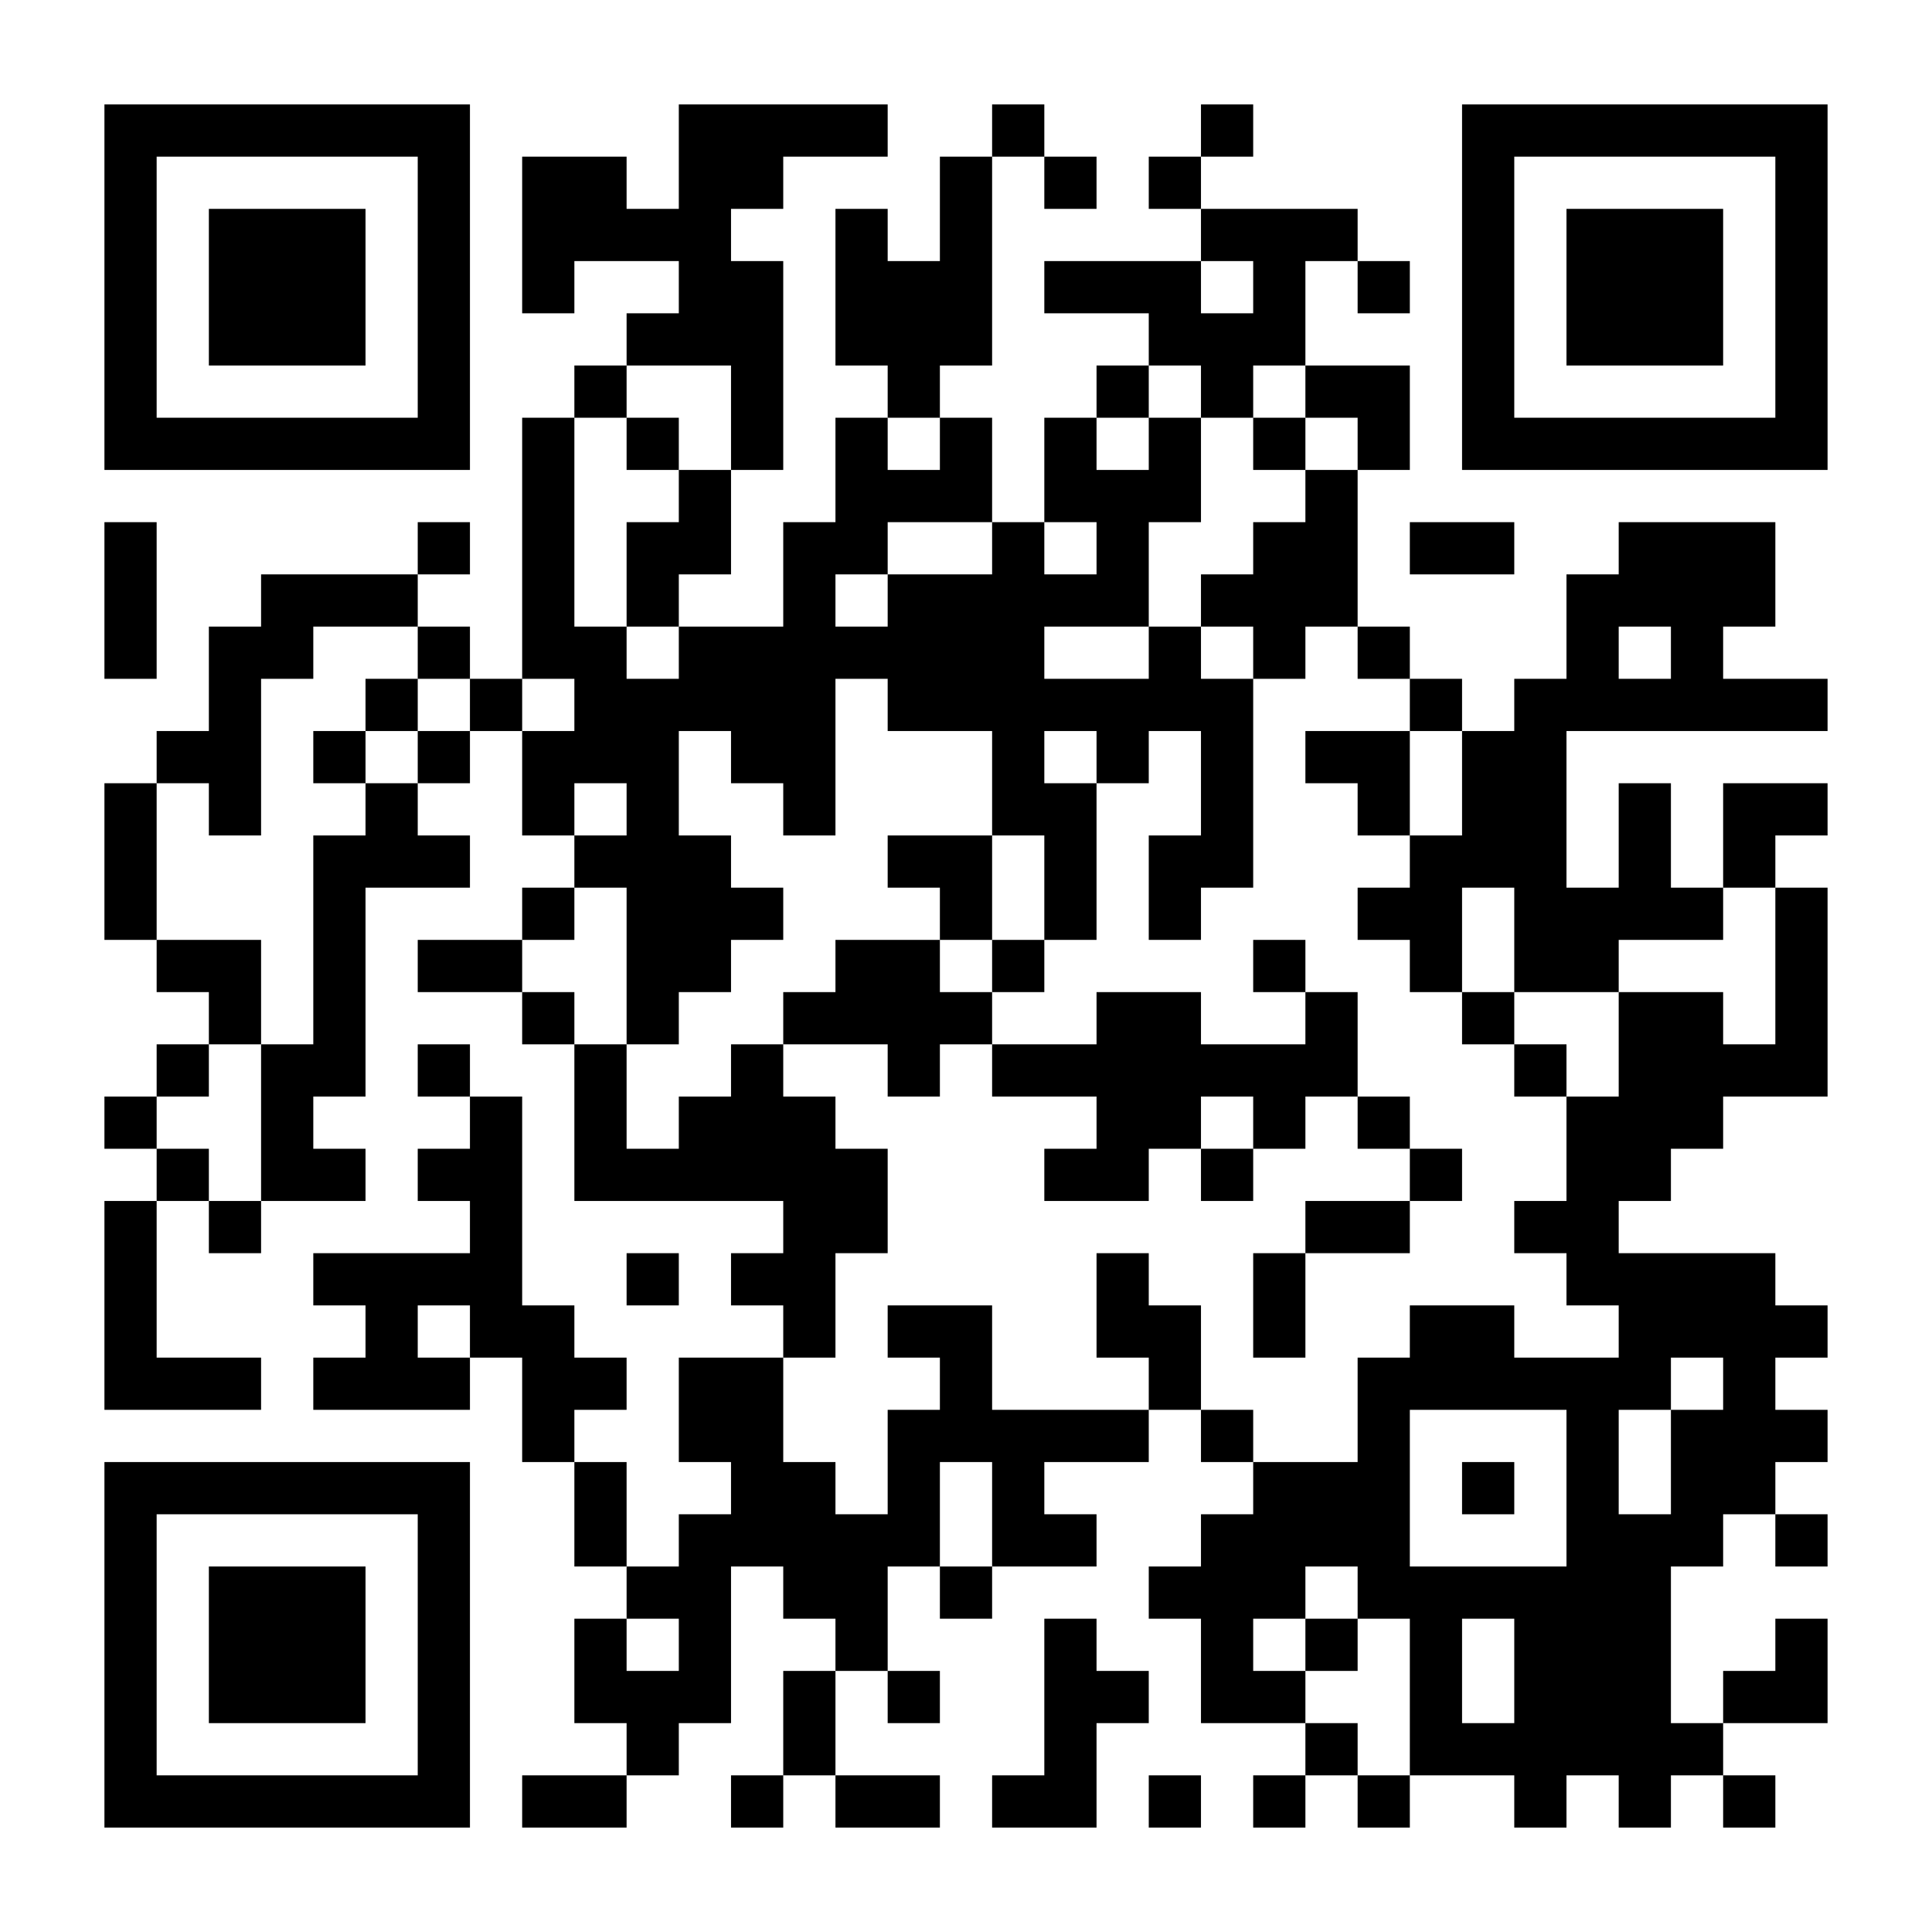
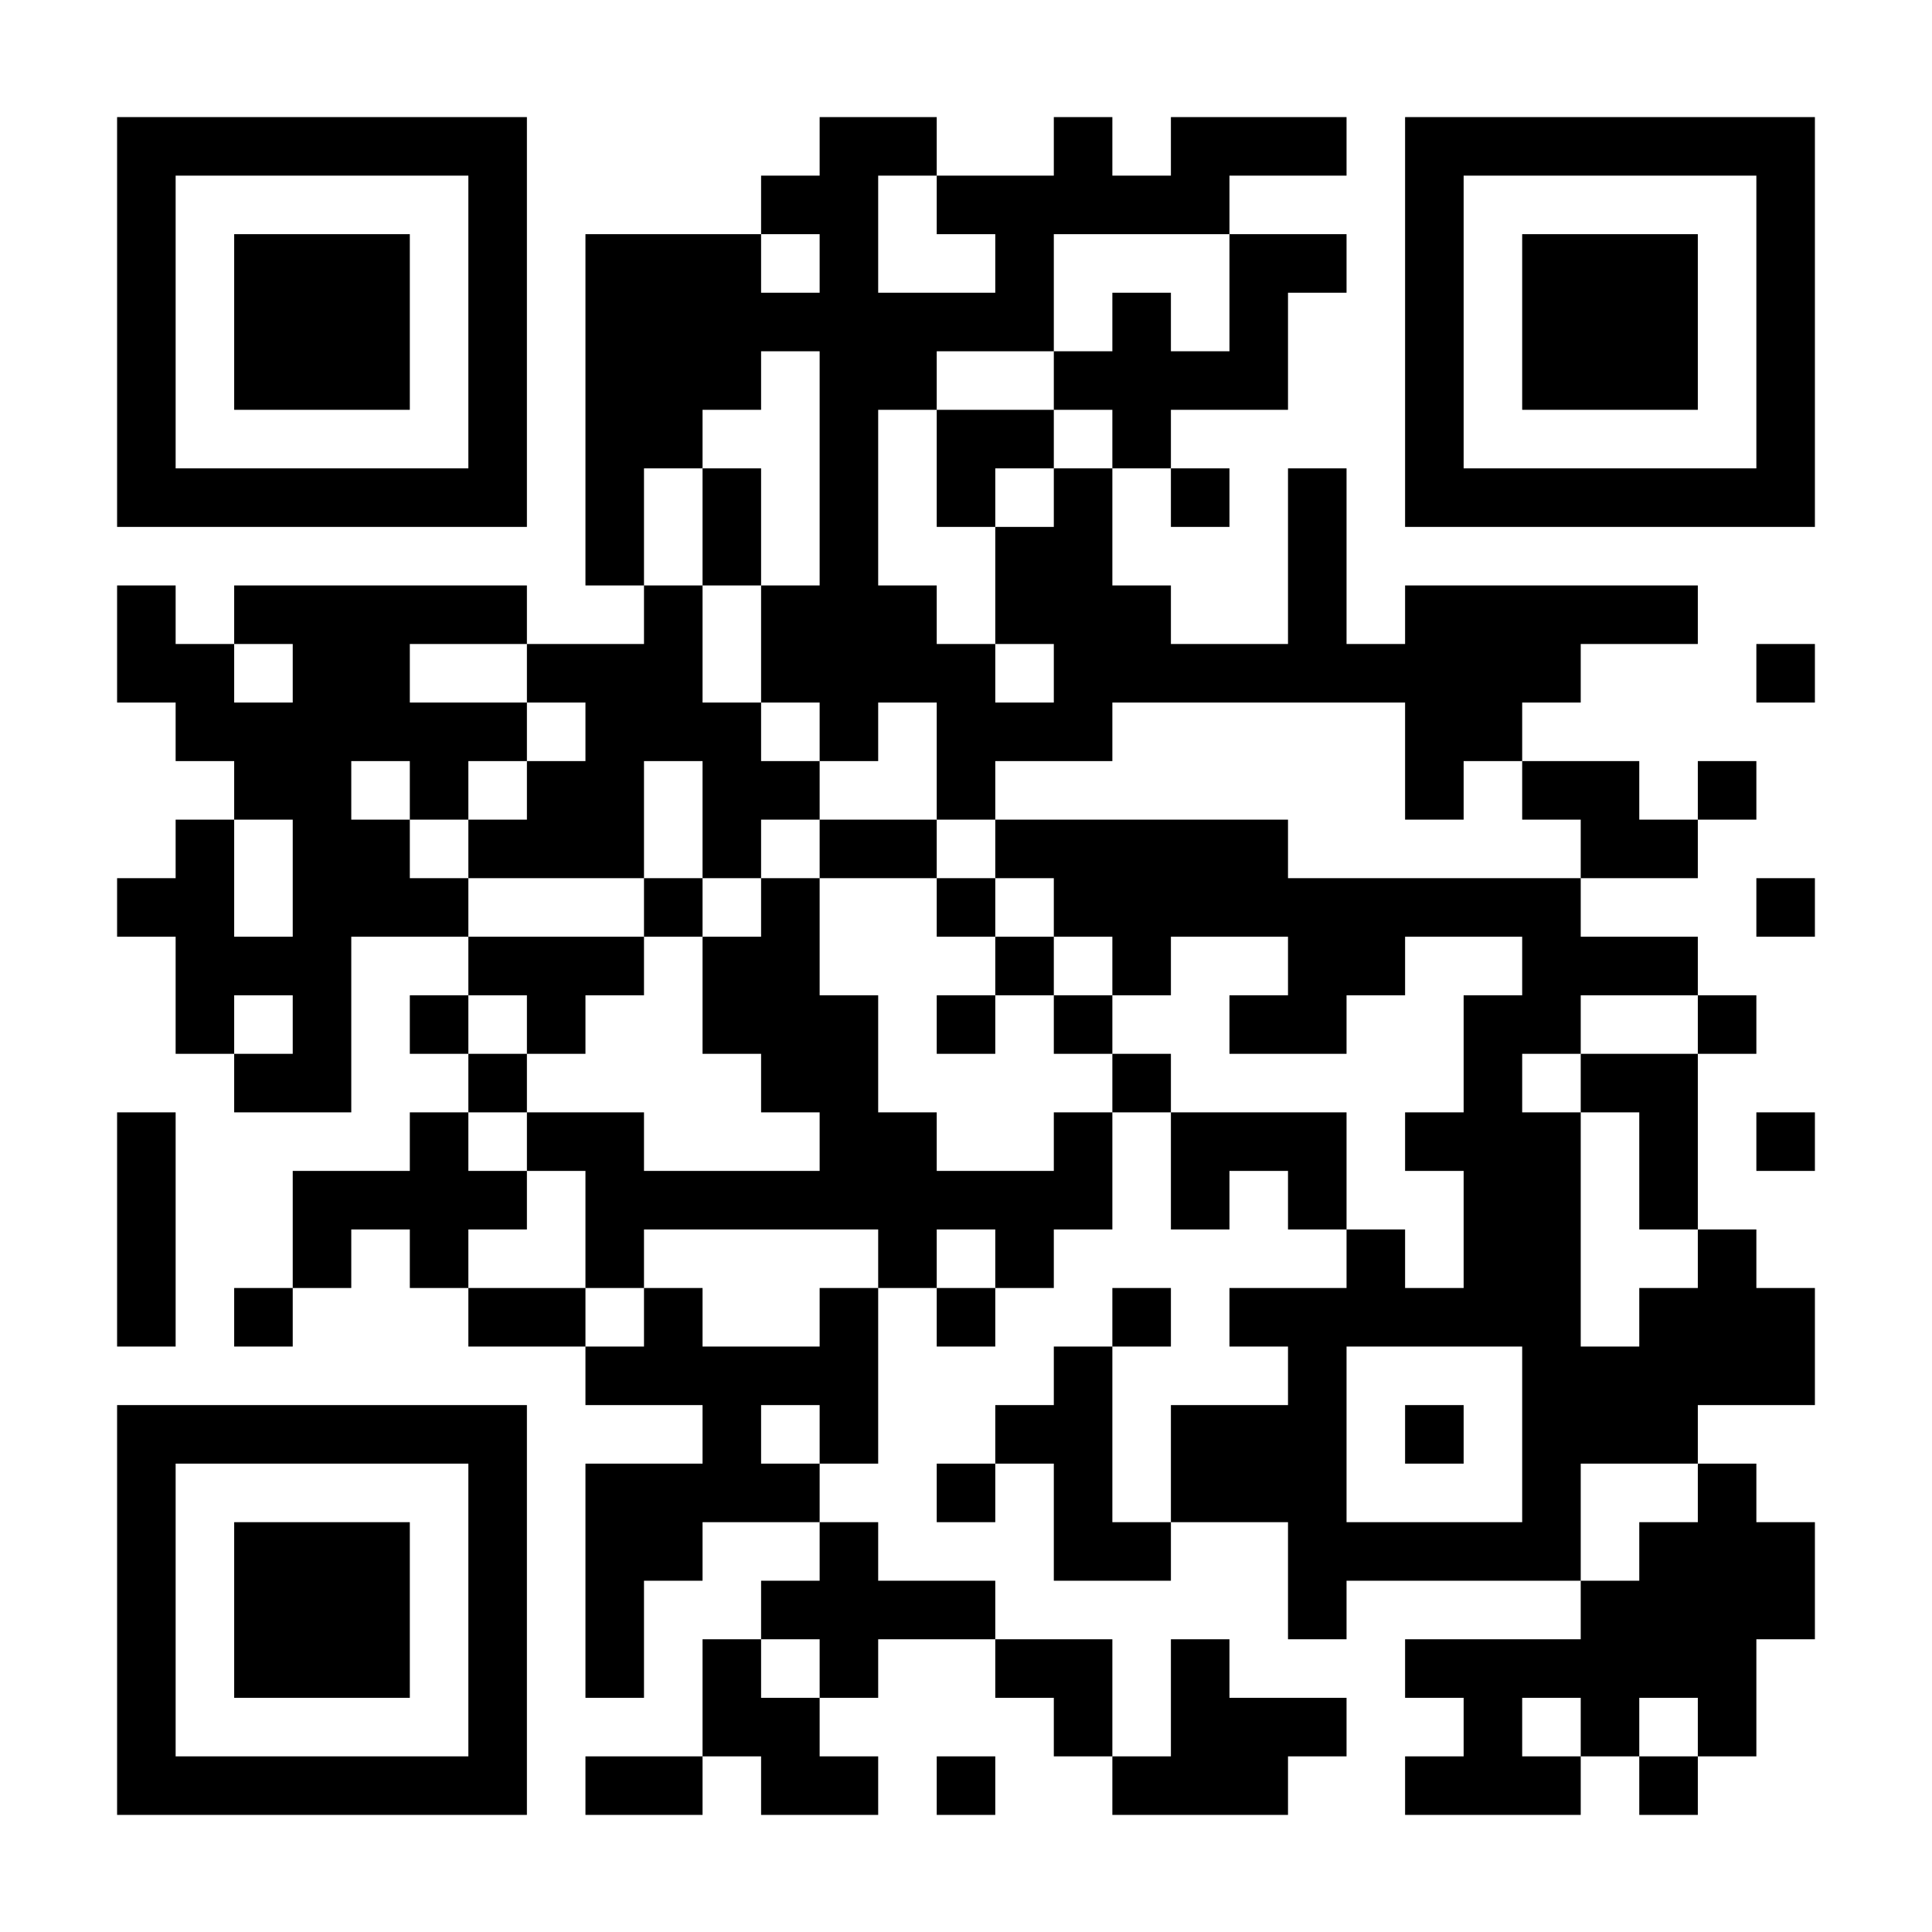
- <svg xmlns="http://www.w3.org/2000/svg" width="37mm" height="37mm" version="1.1" viewBox="0 0 37 37" fill_color="#0f1730" back_color="#ffffff">
-   <path d="M2,2H3V3H2zM3,2H4V3H3zM4,2H5V3H4zM5,2H6V3H5zM6,2H7V3H6zM7,2H8V3H7zM8,2H9V3H8zM13,2H14V3H13zM14,2H15V3H14zM15,2H16V3H15zM16,2H17V3H16zM19,2H20V3H19zM23,2H24V3H23zM28,2H29V3H28zM29,2H30V3H29zM30,2H31V3H30zM31,2H32V3H31zM32,2H33V3H32zM33,2H34V3H33zM34,2H35V3H34zM2,3H3V4H2zM8,3H9V4H8zM10,3H11V4H10zM11,3H12V4H11zM13,3H14V4H13zM14,3H15V4H14zM18,3H19V4H18zM20,3H21V4H20zM22,3H23V4H22zM28,3H29V4H28zM34,3H35V4H34zM2,4H3V5H2zM4,4H5V5H4zM5,4H6V5H5zM6,4H7V5H6zM8,4H9V5H8zM10,4H11V5H10zM11,4H12V5H11zM12,4H13V5H12zM13,4H14V5H13zM16,4H17V5H16zM18,4H19V5H18zM23,4H24V5H23zM24,4H25V5H24zM25,4H26V5H25zM28,4H29V5H28zM30,4H31V5H30zM31,4H32V5H31zM32,4H33V5H32zM34,4H35V5H34zM2,5H3V6H2zM4,5H5V6H4zM5,5H6V6H5zM6,5H7V6H6zM8,5H9V6H8zM10,5H11V6H10zM13,5H14V6H13zM14,5H15V6H14zM16,5H17V6H16zM17,5H18V6H17zM18,5H19V6H18zM20,5H21V6H20zM21,5H22V6H21zM22,5H23V6H22zM24,5H25V6H24zM26,5H27V6H26zM28,5H29V6H28zM30,5H31V6H30zM31,5H32V6H31zM32,5H33V6H32zM34,5H35V6H34zM2,6H3V7H2zM4,6H5V7H4zM5,6H6V7H5zM6,6H7V7H6zM8,6H9V7H8zM12,6H13V7H12zM13,6H14V7H13zM14,6H15V7H14zM16,6H17V7H16zM17,6H18V7H17zM18,6H19V7H18zM22,6H23V7H22zM23,6H24V7H23zM24,6H25V7H24zM28,6H29V7H28zM30,6H31V7H30zM31,6H32V7H31zM32,6H33V7H32zM34,6H35V7H34zM2,7H3V8H2zM8,7H9V8H8zM11,7H12V8H11zM14,7H15V8H14zM17,7H18V8H17zM21,7H22V8H21zM23,7H24V8H23zM25,7H26V8H25zM26,7H27V8H26zM28,7H29V8H28zM34,7H35V8H34zM2,8H3V9H2zM3,8H4V9H3zM4,8H5V9H4zM5,8H6V9H5zM6,8H7V9H6zM7,8H8V9H7zM8,8H9V9H8zM10,8H11V9H10zM12,8H13V9H12zM14,8H15V9H14zM16,8H17V9H16zM18,8H19V9H18zM20,8H21V9H20zM22,8H23V9H22zM24,8H25V9H24zM26,8H27V9H26zM28,8H29V9H28zM29,8H30V9H29zM30,8H31V9H30zM31,8H32V9H31zM32,8H33V9H32zM33,8H34V9H33zM34,8H35V9H34zM10,9H11V10H10zM13,9H14V10H13zM16,9H17V10H16zM17,9H18V10H17zM18,9H19V10H18zM20,9H21V10H20zM21,9H22V10H21zM22,9H23V10H22zM25,9H26V10H25zM2,10H3V11H2zM8,10H9V11H8zM10,10H11V11H10zM12,10H13V11H12zM13,10H14V11H13zM15,10H16V11H15zM16,10H17V11H16zM19,10H20V11H19zM21,10H22V11H21zM24,10H25V11H24zM25,10H26V11H25zM27,10H28V11H27zM28,10H29V11H28zM31,10H32V11H31zM32,10H33V11H32zM33,10H34V11H33zM2,11H3V12H2zM5,11H6V12H5zM6,11H7V12H6zM7,11H8V12H7zM10,11H11V12H10zM12,11H13V12H12zM15,11H16V12H15zM17,11H18V12H17zM18,11H19V12H18zM19,11H20V12H19zM20,11H21V12H20zM21,11H22V12H21zM23,11H24V12H23zM24,11H25V12H24zM25,11H26V12H25zM30,11H31V12H30zM31,11H32V12H31zM32,11H33V12H32zM33,11H34V12H33zM2,12H3V13H2zM4,12H5V13H4zM5,12H6V13H5zM8,12H9V13H8zM10,12H11V13H10zM11,12H12V13H11zM13,12H14V13H13zM14,12H15V13H14zM15,12H16V13H15zM16,12H17V13H16zM17,12H18V13H17zM18,12H19V13H18zM19,12H20V13H19zM22,12H23V13H22zM24,12H25V13H24zM26,12H27V13H26zM30,12H31V13H30zM32,12H33V13H32zM4,13H5V14H4zM7,13H8V14H7zM9,13H10V14H9zM11,13H12V14H11zM12,13H13V14H12zM13,13H14V14H13zM14,13H15V14H14zM15,13H16V14H15zM17,13H18V14H17zM18,13H19V14H18zM19,13H20V14H19zM20,13H21V14H20zM21,13H22V14H21zM22,13H23V14H22zM23,13H24V14H23zM27,13H28V14H27zM29,13H30V14H29zM30,13H31V14H30zM31,13H32V14H31zM32,13H33V14H32zM33,13H34V14H33zM34,13H35V14H34zM3,14H4V15H3zM4,14H5V15H4zM6,14H7V15H6zM8,14H9V15H8zM10,14H11V15H10zM11,14H12V15H11zM12,14H13V15H12zM14,14H15V15H14zM15,14H16V15H15zM19,14H20V15H19zM21,14H22V15H21zM23,14H24V15H23zM25,14H26V15H25zM26,14H27V15H26zM28,14H29V15H28zM29,14H30V15H29zM2,15H3V16H2zM4,15H5V16H4zM7,15H8V16H7zM10,15H11V16H10zM12,15H13V16H12zM15,15H16V16H15zM19,15H20V16H19zM20,15H21V16H20zM23,15H24V16H23zM26,15H27V16H26zM28,15H29V16H28zM29,15H30V16H29zM31,15H32V16H31zM33,15H34V16H33zM34,15H35V16H34zM2,16H3V17H2zM6,16H7V17H6zM7,16H8V17H7zM8,16H9V17H8zM11,16H12V17H11zM12,16H13V17H12zM13,16H14V17H13zM17,16H18V17H17zM18,16H19V17H18zM20,16H21V17H20zM22,16H23V17H22zM23,16H24V17H23zM27,16H28V17H27zM28,16H29V17H28zM29,16H30V17H29zM31,16H32V17H31zM33,16H34V17H33zM2,17H3V18H2zM6,17H7V18H6zM10,17H11V18H10zM12,17H13V18H12zM13,17H14V18H13zM14,17H15V18H14zM18,17H19V18H18zM20,17H21V18H20zM22,17H23V18H22zM26,17H27V18H26zM27,17H28V18H27zM29,17H30V18H29zM30,17H31V18H30zM31,17H32V18H31zM32,17H33V18H32zM34,17H35V18H34zM3,18H4V19H3zM4,18H5V19H4zM6,18H7V19H6zM8,18H9V19H8zM9,18H10V19H9zM12,18H13V19H12zM13,18H14V19H13zM16,18H17V19H16zM17,18H18V19H17zM19,18H20V19H19zM24,18H25V19H24zM27,18H28V19H27zM29,18H30V19H29zM30,18H31V19H30zM34,18H35V19H34zM4,19H5V20H4zM6,19H7V20H6zM10,19H11V20H10zM12,19H13V20H12zM15,19H16V20H15zM16,19H17V20H16zM17,19H18V20H17zM18,19H19V20H18zM21,19H22V20H21zM22,19H23V20H22zM25,19H26V20H25zM28,19H29V20H28zM31,19H32V20H31zM32,19H33V20H32zM34,19H35V20H34zM3,20H4V21H3zM5,20H6V21H5zM6,20H7V21H6zM8,20H9V21H8zM11,20H12V21H11zM14,20H15V21H14zM17,20H18V21H17zM19,20H20V21H19zM20,20H21V21H20zM21,20H22V21H21zM22,20H23V21H22zM23,20H24V21H23zM24,20H25V21H24zM25,20H26V21H25zM29,20H30V21H29zM31,20H32V21H31zM32,20H33V21H32zM33,20H34V21H33zM34,20H35V21H34zM2,21H3V22H2zM5,21H6V22H5zM9,21H10V22H9zM11,21H12V22H11zM13,21H14V22H13zM14,21H15V22H14zM15,21H16V22H15zM21,21H22V22H21zM22,21H23V22H22zM24,21H25V22H24zM26,21H27V22H26zM30,21H31V22H30zM31,21H32V22H31zM32,21H33V22H32zM3,22H4V23H3zM5,22H6V23H5zM6,22H7V23H6zM8,22H9V23H8zM9,22H10V23H9zM11,22H12V23H11zM12,22H13V23H12zM13,22H14V23H13zM14,22H15V23H14zM15,22H16V23H15zM16,22H17V23H16zM20,22H21V23H20zM21,22H22V23H21zM23,22H24V23H23zM27,22H28V23H27zM30,22H31V23H30zM31,22H32V23H31zM2,23H3V24H2zM4,23H5V24H4zM9,23H10V24H9zM15,23H16V24H15zM16,23H17V24H16zM25,23H26V24H25zM26,23H27V24H26zM29,23H30V24H29zM30,23H31V24H30zM2,24H3V25H2zM6,24H7V25H6zM7,24H8V25H7zM8,24H9V25H8zM9,24H10V25H9zM12,24H13V25H12zM14,24H15V25H14zM15,24H16V25H15zM21,24H22V25H21zM24,24H25V25H24zM30,24H31V25H30zM31,24H32V25H31zM32,24H33V25H32zM33,24H34V25H33zM2,25H3V26H2zM7,25H8V26H7zM9,25H10V26H9zM10,25H11V26H10zM15,25H16V26H15zM17,25H18V26H17zM18,25H19V26H18zM21,25H22V26H21zM22,25H23V26H22zM24,25H25V26H24zM27,25H28V26H27zM28,25H29V26H28zM31,25H32V26H31zM32,25H33V26H32zM33,25H34V26H33zM34,25H35V26H34zM2,26H3V27H2zM3,26H4V27H3zM4,26H5V27H4zM6,26H7V27H6zM7,26H8V27H7zM8,26H9V27H8zM10,26H11V27H10zM11,26H12V27H11zM13,26H14V27H13zM14,26H15V27H14zM18,26H19V27H18zM22,26H23V27H22zM26,26H27V27H26zM27,26H28V27H27zM28,26H29V27H28zM29,26H30V27H29zM30,26H31V27H30zM31,26H32V27H31zM33,26H34V27H33zM10,27H11V28H10zM13,27H14V28H13zM14,27H15V28H14zM17,27H18V28H17zM18,27H19V28H18zM19,27H20V28H19zM20,27H21V28H20zM21,27H22V28H21zM23,27H24V28H23zM26,27H27V28H26zM30,27H31V28H30zM32,27H33V28H32zM33,27H34V28H33zM34,27H35V28H34zM2,28H3V29H2zM3,28H4V29H3zM4,28H5V29H4zM5,28H6V29H5zM6,28H7V29H6zM7,28H8V29H7zM8,28H9V29H8zM11,28H12V29H11zM14,28H15V29H14zM15,28H16V29H15zM17,28H18V29H17zM19,28H20V29H19zM24,28H25V29H24zM25,28H26V29H25zM26,28H27V29H26zM28,28H29V29H28zM30,28H31V29H30zM32,28H33V29H32zM33,28H34V29H33zM2,29H3V30H2zM8,29H9V30H8zM11,29H12V30H11zM13,29H14V30H13zM14,29H15V30H14zM15,29H16V30H15zM16,29H17V30H16zM17,29H18V30H17zM19,29H20V30H19zM20,29H21V30H20zM23,29H24V30H23zM24,29H25V30H24zM25,29H26V30H25zM26,29H27V30H26zM30,29H31V30H30zM31,29H32V30H31zM32,29H33V30H32zM34,29H35V30H34zM2,30H3V31H2zM4,30H5V31H4zM5,30H6V31H5zM6,30H7V31H6zM8,30H9V31H8zM12,30H13V31H12zM13,30H14V31H13zM15,30H16V31H15zM16,30H17V31H16zM18,30H19V31H18zM22,30H23V31H22zM23,30H24V31H23zM24,30H25V31H24zM26,30H27V31H26zM27,30H28V31H27zM28,30H29V31H28zM29,30H30V31H29zM30,30H31V31H30zM31,30H32V31H31zM2,31H3V32H2zM4,31H5V32H4zM5,31H6V32H5zM6,31H7V32H6zM8,31H9V32H8zM11,31H12V32H11zM13,31H14V32H13zM16,31H17V32H16zM20,31H21V32H20zM23,31H24V32H23zM25,31H26V32H25zM27,31H28V32H27zM29,31H30V32H29zM30,31H31V32H30zM31,31H32V32H31zM34,31H35V32H34zM2,32H3V33H2zM4,32H5V33H4zM5,32H6V33H5zM6,32H7V33H6zM8,32H9V33H8zM11,32H12V33H11zM12,32H13V33H12zM13,32H14V33H13zM15,32H16V33H15zM17,32H18V33H17zM20,32H21V33H20zM21,32H22V33H21zM23,32H24V33H23zM24,32H25V33H24zM27,32H28V33H27zM29,32H30V33H29zM30,32H31V33H30zM31,32H32V33H31zM33,32H34V33H33zM34,32H35V33H34zM2,33H3V34H2zM8,33H9V34H8zM12,33H13V34H12zM15,33H16V34H15zM20,33H21V34H20zM25,33H26V34H25zM27,33H28V34H27zM28,33H29V34H28zM29,33H30V34H29zM30,33H31V34H30zM31,33H32V34H31zM32,33H33V34H32zM2,34H3V35H2zM3,34H4V35H3zM4,34H5V35H4zM5,34H6V35H5zM6,34H7V35H6zM7,34H8V35H7zM8,34H9V35H8zM10,34H11V35H10zM11,34H12V35H11zM14,34H15V35H14zM16,34H17V35H16zM17,34H18V35H17zM19,34H20V35H19zM20,34H21V35H20zM22,34H23V35H22zM24,34H25V35H24zM26,34H27V35H26zM29,34H30V35H29zM31,34H32V35H31zM33,34H34V35H33z" id="qr-path" fill="#000000" fill-opacity="1" fill-rule="nonzero" stroke="none" />
+ <svg xmlns="http://www.w3.org/2000/svg" width="33mm" height="33mm" version="1.1" viewBox="0 0 33 33">
+   <path d="M2,2H3V3H2zM3,2H4V3H3zM4,2H5V3H4zM5,2H6V3H5zM6,2H7V3H6zM7,2H8V3H7zM8,2H9V3H8zM14,2H15V3H14zM15,2H16V3H15zM18,2H19V3H18zM20,2H21V3H20zM21,2H22V3H21zM22,2H23V3H22zM24,2H25V3H24zM25,2H26V3H25zM26,2H27V3H26zM27,2H28V3H27zM28,2H29V3H28zM29,2H30V3H29zM30,2H31V3H30zM2,3H3V4H2zM8,3H9V4H8zM13,3H14V4H13zM14,3H15V4H14zM16,3H17V4H16zM17,3H18V4H17zM18,3H19V4H18zM19,3H20V4H19zM20,3H21V4H20zM24,3H25V4H24zM30,3H31V4H30zM2,4H3V5H2zM4,4H5V5H4zM5,4H6V5H5zM6,4H7V5H6zM8,4H9V5H8zM10,4H11V5H10zM11,4H12V5H11zM12,4H13V5H12zM14,4H15V5H14zM17,4H18V5H17zM21,4H22V5H21zM22,4H23V5H22zM24,4H25V5H24zM26,4H27V5H26zM27,4H28V5H27zM28,4H29V5H28zM30,4H31V5H30zM2,5H3V6H2zM4,5H5V6H4zM5,5H6V6H5zM6,5H7V6H6zM8,5H9V6H8zM10,5H11V6H10zM11,5H12V6H11zM12,5H13V6H12zM13,5H14V6H13zM14,5H15V6H14zM15,5H16V6H15zM16,5H17V6H16zM17,5H18V6H17zM19,5H20V6H19zM21,5H22V6H21zM24,5H25V6H24zM26,5H27V6H26zM27,5H28V6H27zM28,5H29V6H28zM30,5H31V6H30zM2,6H3V7H2zM4,6H5V7H4zM5,6H6V7H5zM6,6H7V7H6zM8,6H9V7H8zM10,6H11V7H10zM11,6H12V7H11zM12,6H13V7H12zM14,6H15V7H14zM15,6H16V7H15zM18,6H19V7H18zM19,6H20V7H19zM20,6H21V7H20zM21,6H22V7H21zM24,6H25V7H24zM26,6H27V7H26zM27,6H28V7H27zM28,6H29V7H28zM30,6H31V7H30zM2,7H3V8H2zM8,7H9V8H8zM10,7H11V8H10zM11,7H12V8H11zM14,7H15V8H14zM16,7H17V8H16zM17,7H18V8H17zM19,7H20V8H19zM24,7H25V8H24zM30,7H31V8H30zM2,8H3V9H2zM3,8H4V9H3zM4,8H5V9H4zM5,8H6V9H5zM6,8H7V9H6zM7,8H8V9H7zM8,8H9V9H8zM10,8H11V9H10zM12,8H13V9H12zM14,8H15V9H14zM16,8H17V9H16zM18,8H19V9H18zM20,8H21V9H20zM22,8H23V9H22zM24,8H25V9H24zM25,8H26V9H25zM26,8H27V9H26zM27,8H28V9H27zM28,8H29V9H28zM29,8H30V9H29zM30,8H31V9H30zM10,9H11V10H10zM12,9H13V10H12zM14,9H15V10H14zM17,9H18V10H17zM18,9H19V10H18zM22,9H23V10H22zM2,10H3V11H2zM4,10H5V11H4zM5,10H6V11H5zM6,10H7V11H6zM7,10H8V11H7zM8,10H9V11H8zM11,10H12V11H11zM13,10H14V11H13zM14,10H15V11H14zM15,10H16V11H15zM17,10H18V11H17zM18,10H19V11H18zM19,10H20V11H19zM22,10H23V11H22zM24,10H25V11H24zM25,10H26V11H25zM26,10H27V11H26zM27,10H28V11H27zM28,10H29V11H28zM2,11H3V12H2zM3,11H4V12H3zM5,11H6V12H5zM6,11H7V12H6zM9,11H10V12H9zM10,11H11V12H10zM11,11H12V12H11zM13,11H14V12H13zM14,11H15V12H14zM15,11H16V12H15zM16,11H17V12H16zM18,11H19V12H18zM19,11H20V12H19zM20,11H21V12H20zM21,11H22V12H21zM22,11H23V12H22zM23,11H24V12H23zM24,11H25V12H24zM25,11H26V12H25zM26,11H27V12H26zM30,11H31V12H30zM3,12H4V13H3zM4,12H5V13H4zM5,12H6V13H5zM6,12H7V13H6zM7,12H8V13H7zM8,12H9V13H8zM10,12H11V13H10zM11,12H12V13H11zM12,12H13V13H12zM14,12H15V13H14zM16,12H17V13H16zM17,12H18V13H17zM18,12H19V13H18zM24,12H25V13H24zM25,12H26V13H25zM4,13H5V14H4zM5,13H6V14H5zM7,13H8V14H7zM9,13H10V14H9zM10,13H11V14H10zM12,13H13V14H12zM13,13H14V14H13zM16,13H17V14H16zM24,13H25V14H24zM26,13H27V14H26zM27,13H28V14H27zM29,13H30V14H29zM3,14H4V15H3zM5,14H6V15H5zM6,14H7V15H6zM8,14H9V15H8zM9,14H10V15H9zM10,14H11V15H10zM12,14H13V15H12zM14,14H15V15H14zM15,14H16V15H15zM17,14H18V15H17zM18,14H19V15H18zM19,14H20V15H19zM20,14H21V15H20zM21,14H22V15H21zM27,14H28V15H27zM28,14H29V15H28zM2,15H3V16H2zM3,15H4V16H3zM5,15H6V16H5zM6,15H7V16H6zM7,15H8V16H7zM11,15H12V16H11zM13,15H14V16H13zM16,15H17V16H16zM18,15H19V16H18zM19,15H20V16H19zM20,15H21V16H20zM21,15H22V16H21zM22,15H23V16H22zM23,15H24V16H23zM24,15H25V16H24zM25,15H26V16H25zM26,15H27V16H26zM30,15H31V16H30zM3,16H4V17H3zM4,16H5V17H4zM5,16H6V17H5zM8,16H9V17H8zM9,16H10V17H9zM10,16H11V17H10zM12,16H13V17H12zM13,16H14V17H13zM17,16H18V17H17zM19,16H20V17H19zM22,16H23V17H22zM23,16H24V17H23zM26,16H27V17H26zM27,16H28V17H27zM28,16H29V17H28zM3,17H4V18H3zM5,17H6V18H5zM7,17H8V18H7zM9,17H10V18H9zM12,17H13V18H12zM13,17H14V18H13zM14,17H15V18H14zM16,17H17V18H16zM18,17H19V18H18zM21,17H22V18H21zM22,17H23V18H22zM25,17H26V18H25zM26,17H27V18H26zM29,17H30V18H29zM4,18H5V19H4zM5,18H6V19H5zM8,18H9V19H8zM13,18H14V19H13zM14,18H15V19H14zM19,18H20V19H19zM25,18H26V19H25zM27,18H28V19H27zM28,18H29V19H28zM2,19H3V20H2zM7,19H8V20H7zM9,19H10V20H9zM10,19H11V20H10zM14,19H15V20H14zM15,19H16V20H15zM18,19H19V20H18zM20,19H21V20H20zM21,19H22V20H21zM22,19H23V20H22zM24,19H25V20H24zM25,19H26V20H25zM26,19H27V20H26zM28,19H29V20H28zM30,19H31V20H30zM2,20H3V21H2zM5,20H6V21H5zM6,20H7V21H6zM7,20H8V21H7zM8,20H9V21H8zM10,20H11V21H10zM11,20H12V21H11zM12,20H13V21H12zM13,20H14V21H13zM14,20H15V21H14zM15,20H16V21H15zM16,20H17V21H16zM17,20H18V21H17zM18,20H19V21H18zM20,20H21V21H20zM22,20H23V21H22zM25,20H26V21H25zM26,20H27V21H26zM28,20H29V21H28zM2,21H3V22H2zM5,21H6V22H5zM7,21H8V22H7zM10,21H11V22H10zM15,21H16V22H15zM17,21H18V22H17zM23,21H24V22H23zM25,21H26V22H25zM26,21H27V22H26zM29,21H30V22H29zM2,22H3V23H2zM4,22H5V23H4zM8,22H9V23H8zM9,22H10V23H9zM11,22H12V23H11zM14,22H15V23H14zM16,22H17V23H16zM19,22H20V23H19zM21,22H22V23H21zM22,22H23V23H22zM23,22H24V23H23zM24,22H25V23H24zM25,22H26V23H25zM26,22H27V23H26zM28,22H29V23H28zM29,22H30V23H29zM30,22H31V23H30zM10,23H11V24H10zM11,23H12V24H11zM12,23H13V24H12zM13,23H14V24H13zM14,23H15V24H14zM18,23H19V24H18zM22,23H23V24H22zM26,23H27V24H26zM27,23H28V24H27zM28,23H29V24H28zM29,23H30V24H29zM30,23H31V24H30zM2,24H3V25H2zM3,24H4V25H3zM4,24H5V25H4zM5,24H6V25H5zM6,24H7V25H6zM7,24H8V25H7zM8,24H9V25H8zM12,24H13V25H12zM14,24H15V25H14zM17,24H18V25H17zM18,24H19V25H18zM20,24H21V25H20zM21,24H22V25H21zM22,24H23V25H22zM24,24H25V25H24zM26,24H27V25H26zM27,24H28V25H27zM28,24H29V25H28zM2,25H3V26H2zM8,25H9V26H8zM10,25H11V26H10zM11,25H12V26H11zM12,25H13V26H12zM13,25H14V26H13zM16,25H17V26H16zM18,25H19V26H18zM20,25H21V26H20zM21,25H22V26H21zM22,25H23V26H22zM26,25H27V26H26zM29,25H30V26H29zM2,26H3V27H2zM4,26H5V27H4zM5,26H6V27H5zM6,26H7V27H6zM8,26H9V27H8zM10,26H11V27H10zM11,26H12V27H11zM14,26H15V27H14zM18,26H19V27H18zM19,26H20V27H19zM22,26H23V27H22zM23,26H24V27H23zM24,26H25V27H24zM25,26H26V27H25zM26,26H27V27H26zM28,26H29V27H28zM29,26H30V27H29zM30,26H31V27H30zM2,27H3V28H2zM4,27H5V28H4zM5,27H6V28H5zM6,27H7V28H6zM8,27H9V28H8zM10,27H11V28H10zM13,27H14V28H13zM14,27H15V28H14zM15,27H16V28H15zM16,27H17V28H16zM22,27H23V28H22zM27,27H28V28H27zM28,27H29V28H28zM29,27H30V28H29zM30,27H31V28H30zM2,28H3V29H2zM4,28H5V29H4zM5,28H6V29H5zM6,28H7V29H6zM8,28H9V29H8zM10,28H11V29H10zM12,28H13V29H12zM14,28H15V29H14zM17,28H18V29H17zM18,28H19V29H18zM20,28H21V29H20zM24,28H25V29H24zM25,28H26V29H25zM26,28H27V29H26zM27,28H28V29H27zM28,28H29V29H28zM29,28H30V29H29zM2,29H3V30H2zM8,29H9V30H8zM12,29H13V30H12zM13,29H14V30H13zM18,29H19V30H18zM20,29H21V30H20zM21,29H22V30H21zM22,29H23V30H22zM25,29H26V30H25zM27,29H28V30H27zM29,29H30V30H29zM2,30H3V31H2zM3,30H4V31H3zM4,30H5V31H4zM5,30H6V31H5zM6,30H7V31H6zM7,30H8V31H7zM8,30H9V31H8zM10,30H11V31H10zM11,30H12V31H11zM13,30H14V31H13zM14,30H15V31H14zM16,30H17V31H16zM19,30H20V31H19zM20,30H21V31H20zM21,30H22V31H21zM24,30H25V31H24zM25,30H26V31H25zM26,30H27V31H26zM28,30H29V31H28z" id="qr-path" fill="#000000" fill-opacity="1" fill-rule="nonzero" stroke="none" />
</svg>
